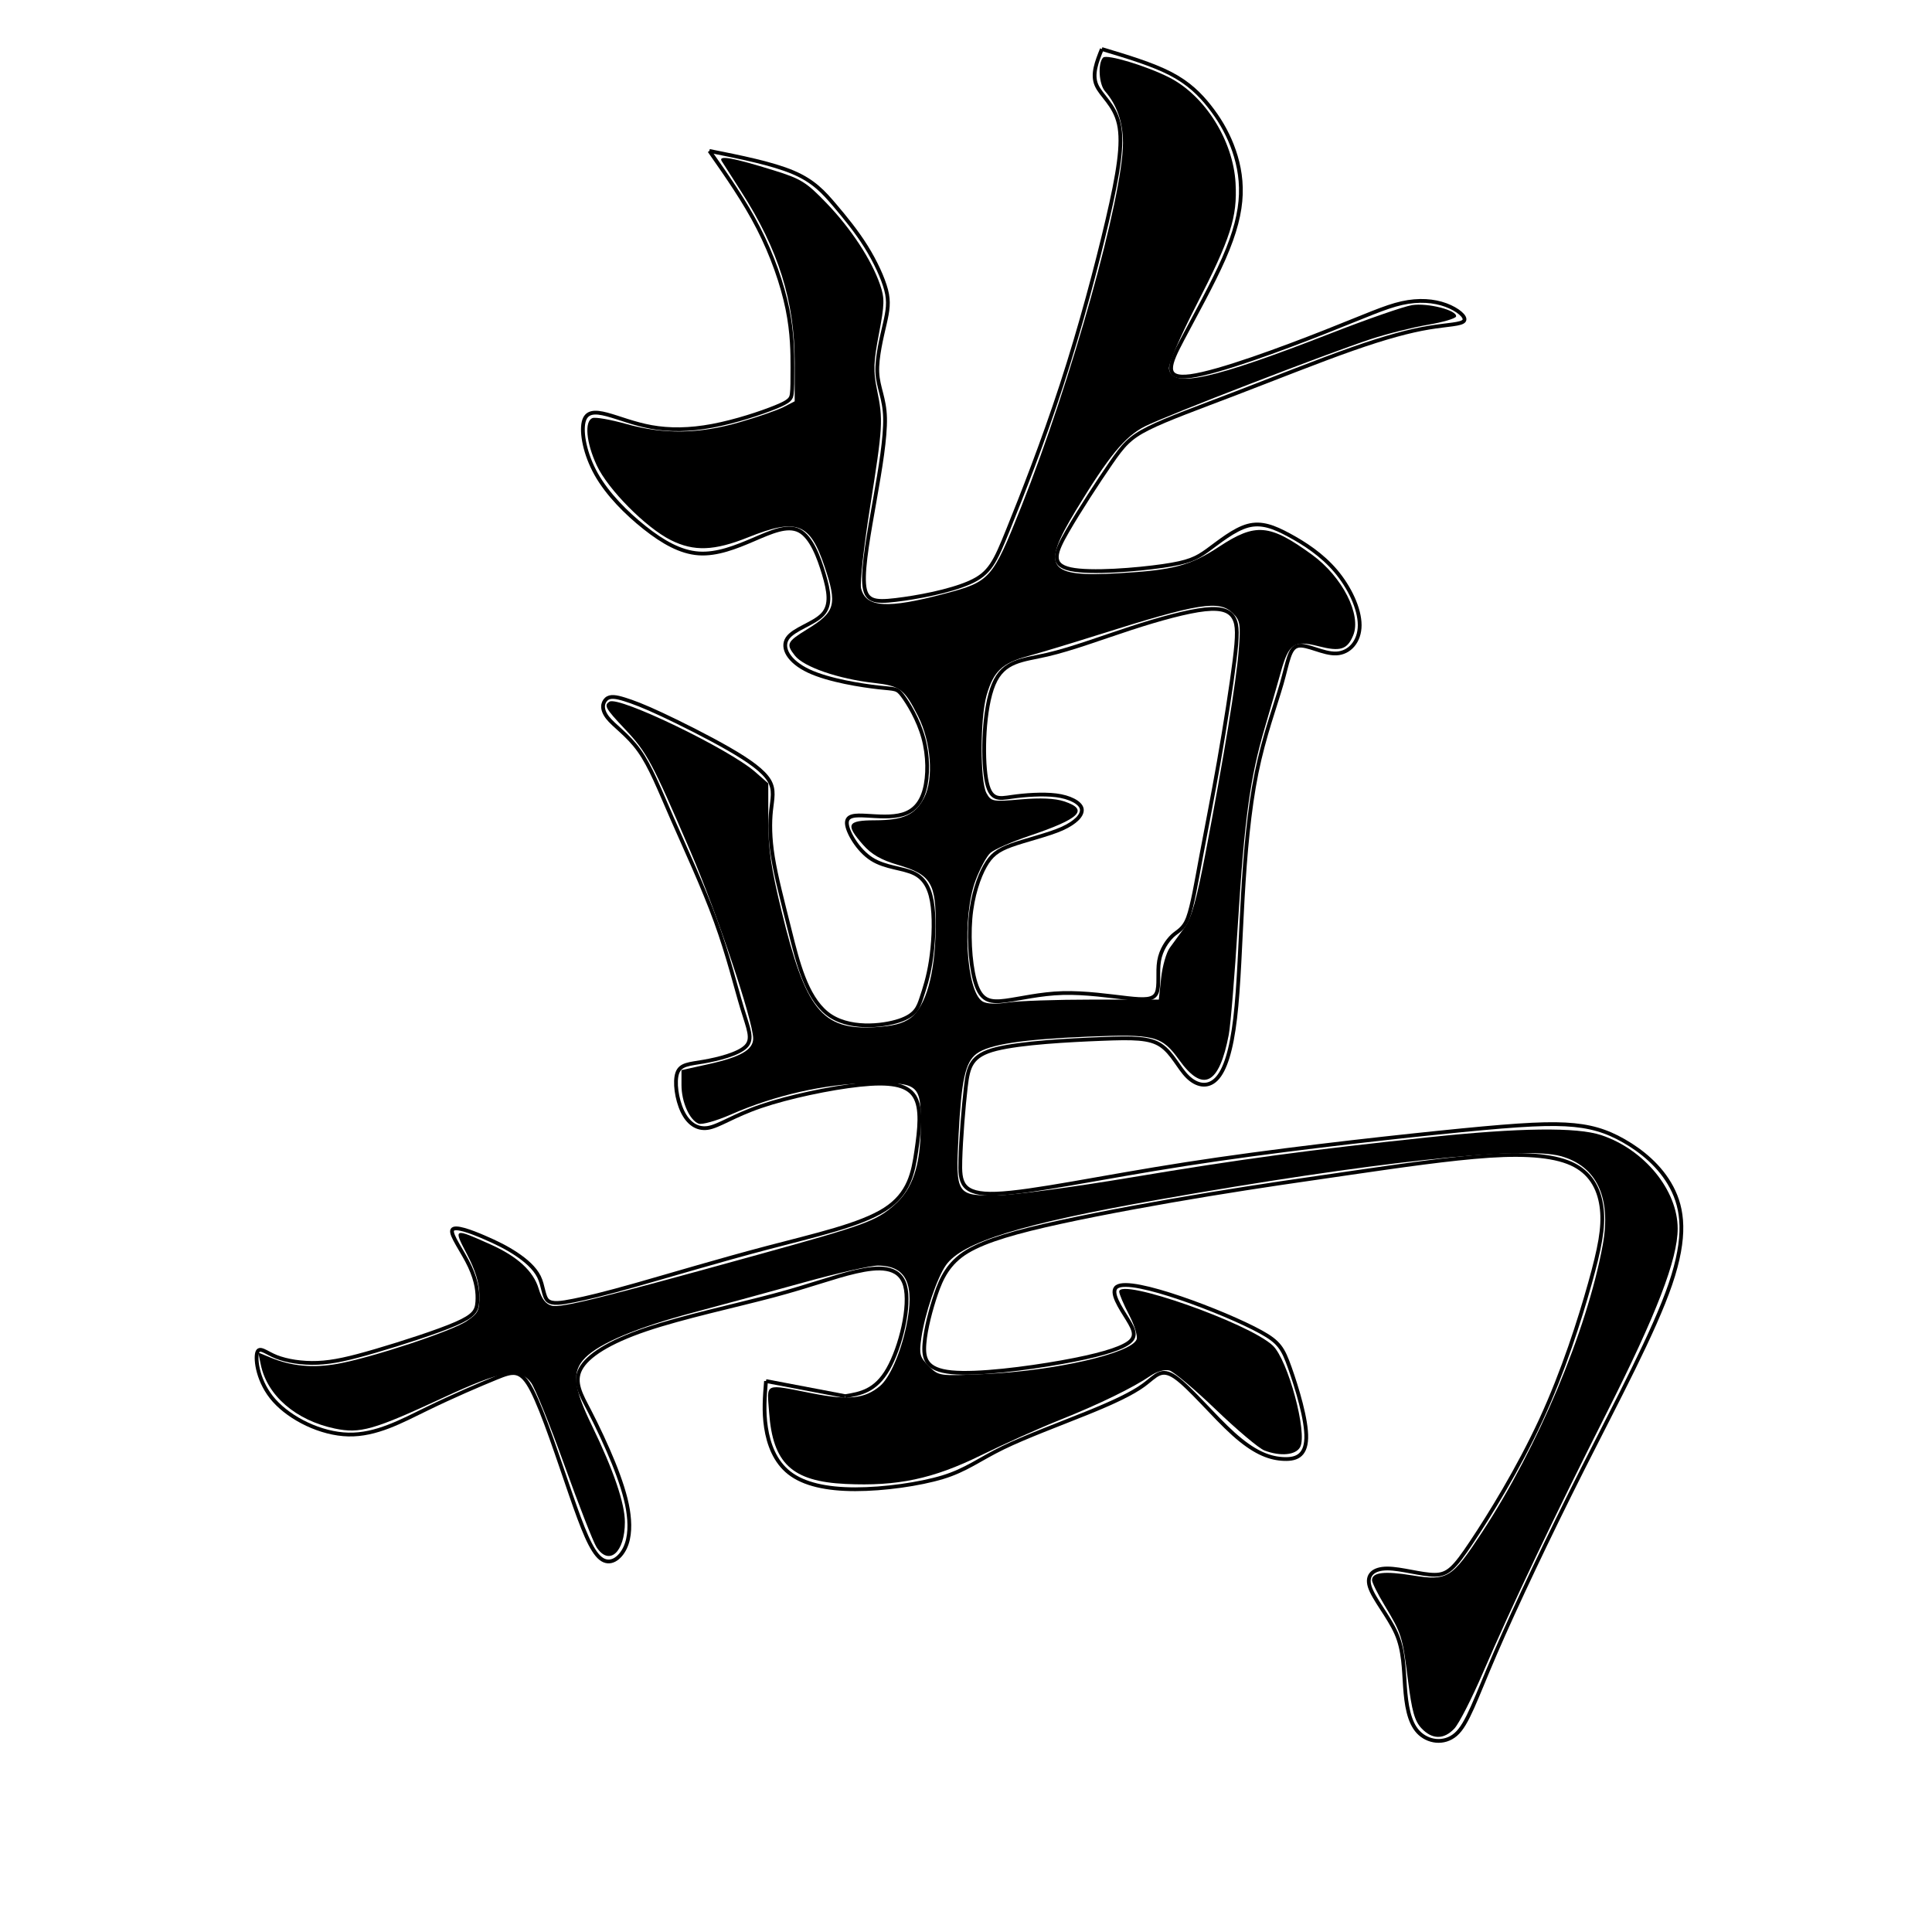
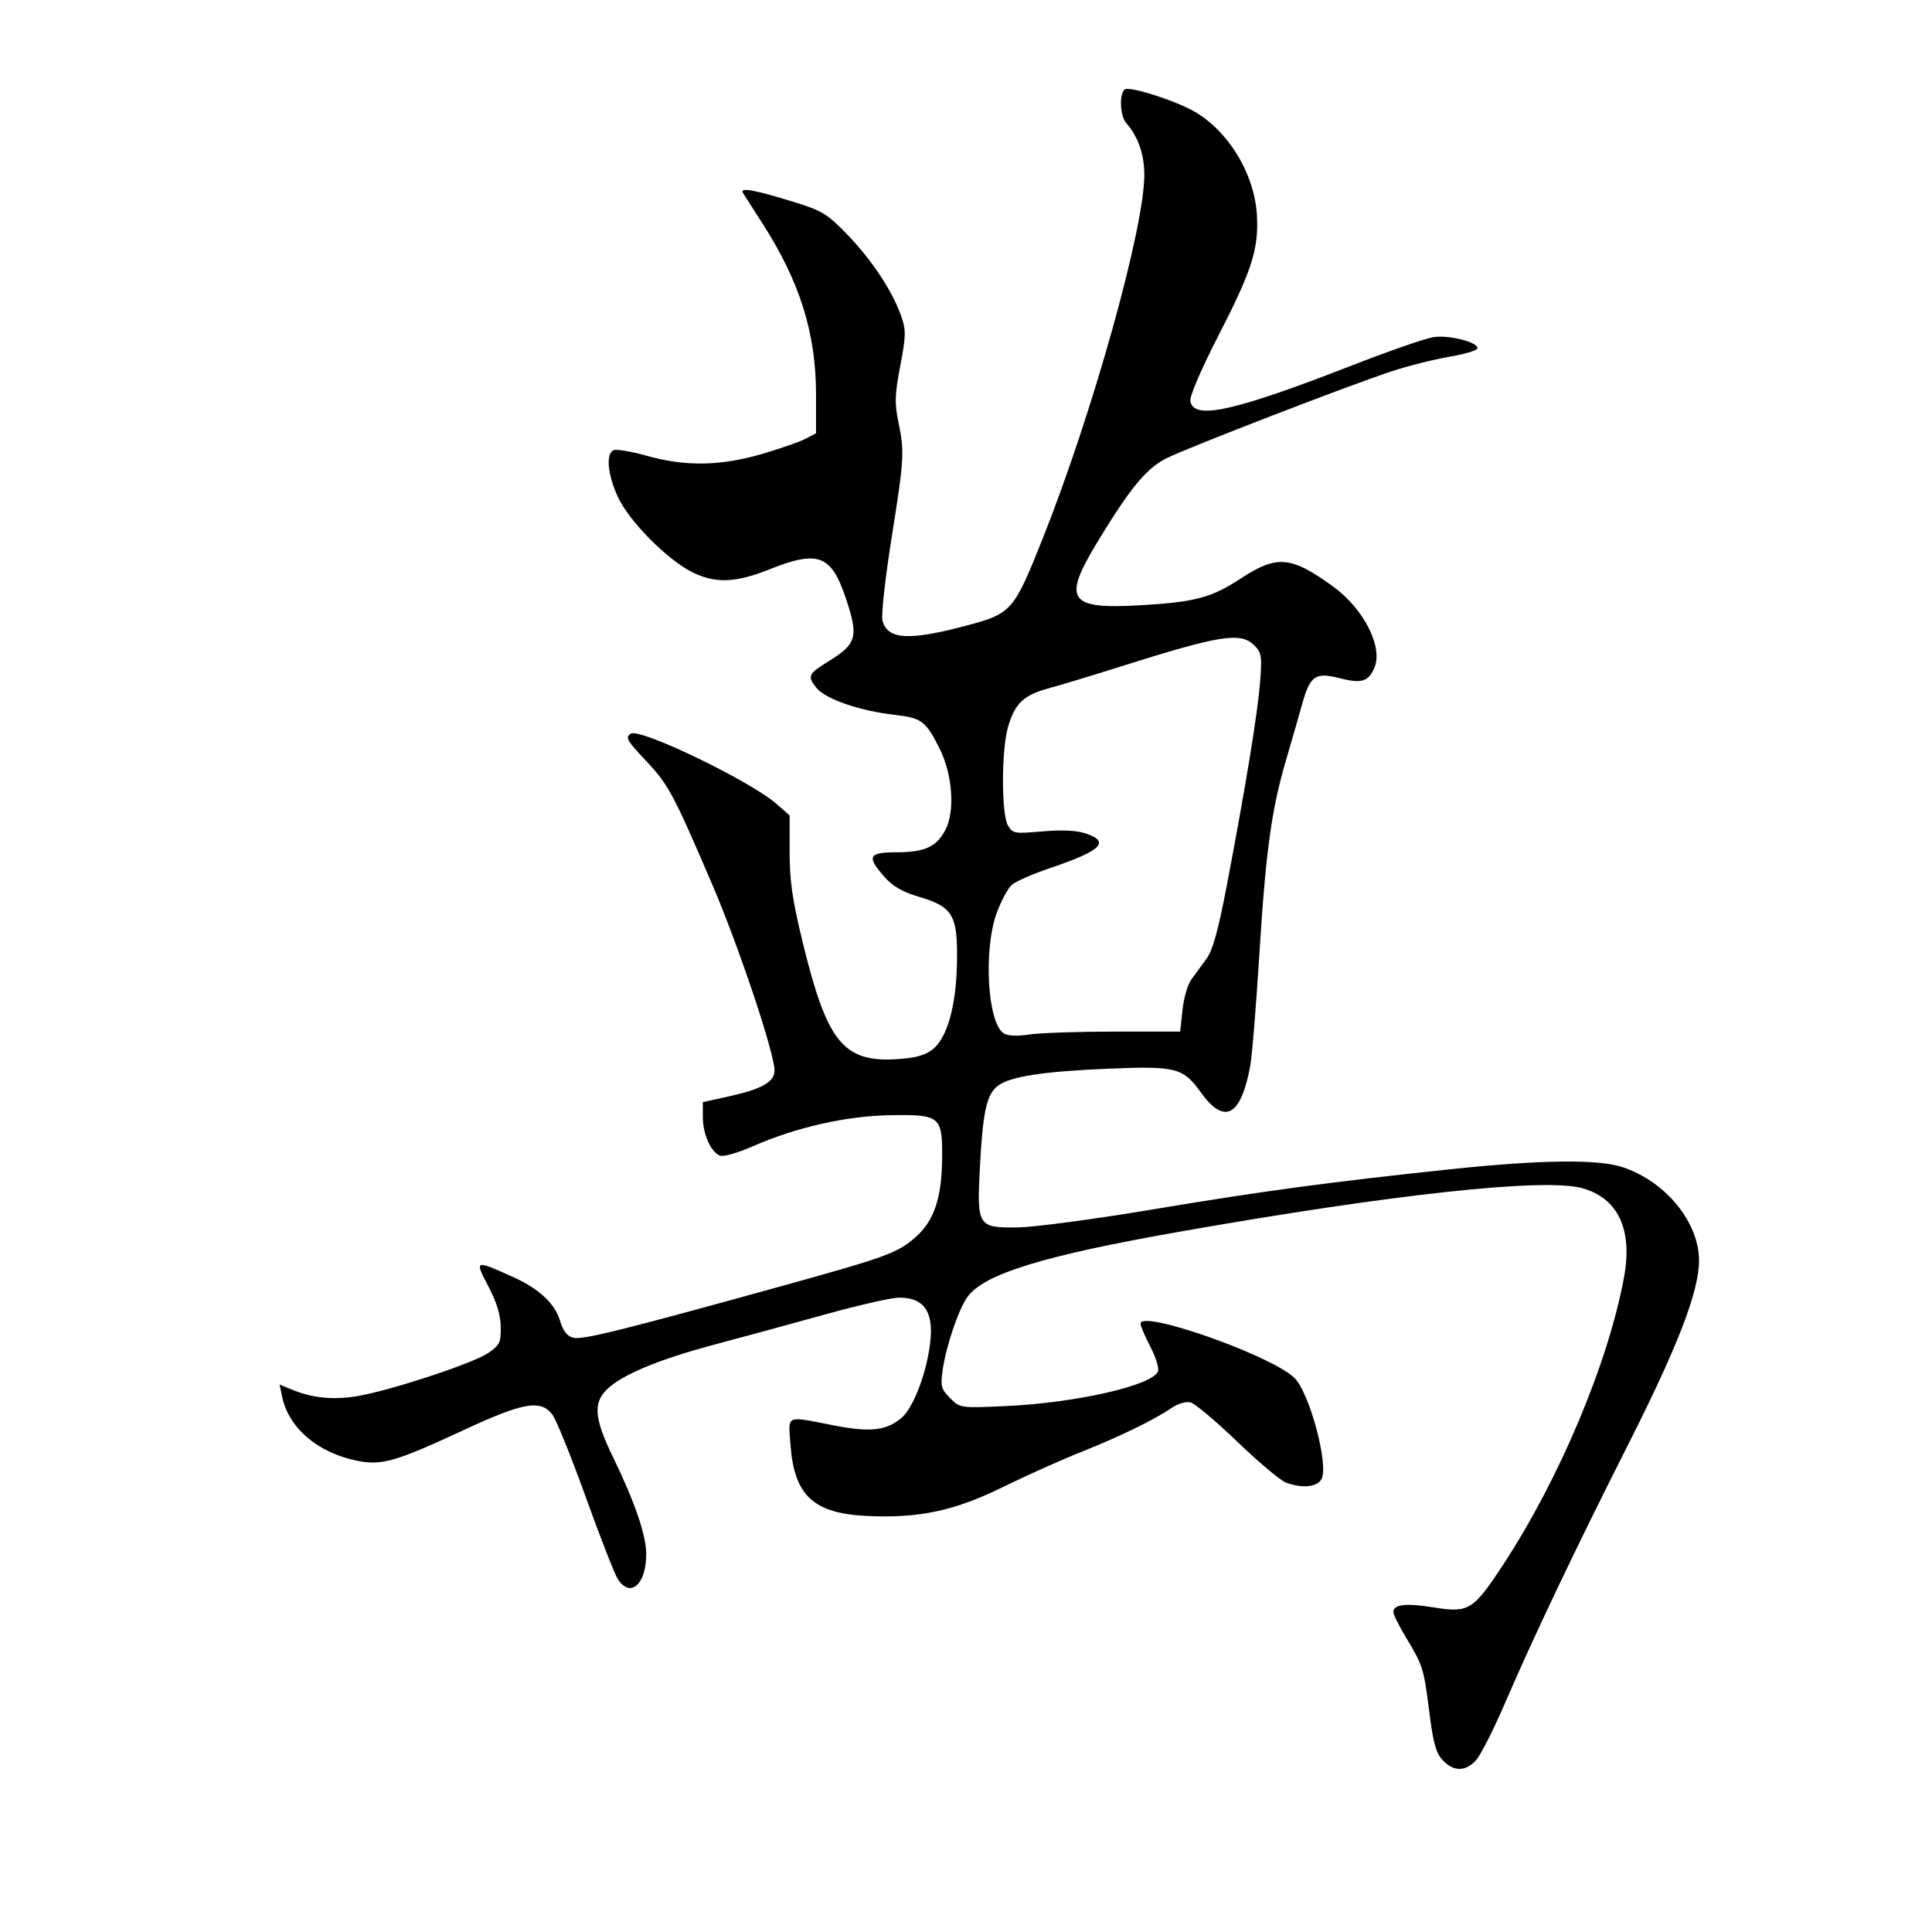
<svg xmlns="http://www.w3.org/2000/svg" width="512" height="512" viewBox="0 0 512 512" version="1.1" id="svg8">
  <defs id="defs2">
    </defs>
  <g id="layer1" transform="translate(0,-161.5333)">
-     <path style="fill:none;stroke:#000000;stroke-width:1px;stroke-linecap:butt;stroke-linejoin:miter;stroke-opacity:1" d="M 188,201.533 C 192.667,208.2 197.333,214.866 201,222.033 204.667,229.2 207.333,236.866 208.667,243.366 210,249.866 210,255.199 210,258.866 210,262.533 210,264.532 209.834,265.866 209.667,267.199 209.334,267.865 205.511,269.418 201.688,270.971 195.001,273.2 188.834,274.366 182.667,275.533 177.334,275.533 172.667,274.7 168,273.867 164,272.2 160.834,271.367 157.667,270.533 155.334,270.533 154.667,273.367 154,276.202 155,281.866 158,287.2 161.001,292.534 166,297.533 170.833,301.367 175.667,305.2 180.334,307.867 185.167,308.2 190.001,308.533 195.001,306.533 199.667,304.533 204.333,302.533 208.668,300.533 211.834,302.199 214.999,303.865 217,309.199 218.333,313.7 219.667,318.2 220.333,321.866 218,324.366 215.667,326.867 210.335,328.2 208.667,330.7 207,333.2 209,336.866 214.334,339.367 219.668,341.867 228.334,343.2 232.834,343.7 237.334,344.199 237.668,343.866 239.163,345.86 240.658,347.853 243.333,352.2 244.667,357.033 246,361.866 246,367.199 245,370.866 244.001,374.533 242.001,376.532 239.167,377.366 236.332,378.2 232.668,377.867 229.667,377.7 226.667,377.533 224.334,377.533 224.429,379.742 224.524,381.95 227.333,386.866 231.001,389.2 234.668,391.533 239.334,391.533 242.334,393.033 245.333,394.532 246.666,397.533 247.167,401.866 247.667,406.2 247.333,411.866 246.667,416.199 246,420.533 245,423.532 244.167,426.033 243.333,428.533 242.667,430.532 238.327,431.995 233.988,433.458 224.668,434.533 219.129,430.041 213.59,425.55 211.333,416.199 209.333,408.2 207.333,400.2 205.666,393.866 204.833,388.699 204,383.533 204,379.532 204.333,376.366 204.667,373.199 205.334,370.865 203.835,368.367 202.335,365.868 198.667,363.2 193.167,360.033 187.667,356.867 180.334,353.2 175.48,350.922 170.626,348.643 167.667,347.534 165.5,346.867 163.334,346.2 161.667,345.867 160.645,346.835 159.622,347.803 159.334,349.532 161.001,351.7 162.669,353.868 166.334,356.2 169.355,360.423 172.377,364.645 174.666,370.533 178.167,378.533 181.667,386.534 186.333,396.533 189.667,405.7 193,414.866 195,423.199 196.667,428.7 198.333,434.2 199.666,436.866 197.667,438.866 195.667,440.867 190.335,442.2 186.501,442.866 182.667,443.533 180.334,443.533 179.501,445.867 178.667,448.201 179.333,452.866 180.834,456.033 182.334,459.2 184.667,460.867 187.558,460.446 190.45,460.025 194.334,457.199 201.666,454.7 208.998,452.2 220.001,449.866 227.834,449.033 235.667,448.2 240.334,448.867 242.334,452.032 244.334,455.198 243.667,460.866 242.833,466.533 242,472.2 241,477.865 234.499,482.033 227.999,486.2 216.001,488.866 203.334,492.2 190.667,495.533 177.335,499.533 168.501,502.033 159.667,504.533 155.334,505.533 152.001,506.2 148.667,506.867 146.334,507.2 145.167,506.199 144,505.198 144,502.199 142.834,499.867 141.668,497.534 139.333,495.533 136.834,493.867 134.334,492.2 131.667,490.867 128.312,489.423 124.957,487.978 120.334,486.2 119.834,487.534 119.334,488.867 122.667,493.2 124.516,497.198 126.366,501.196 126.667,504.199 126.5,506.532 126.334,508.866 125.667,510.199 120.815,512.319 115.962,514.438 106.335,517.533 99.501,519.533 92.667,521.533 88.335,522.533 84.167,522.7 80,522.867 76.001,522.2 73.25,521.117 70.5,520.033 68.667,518.2 68.145,520.016 67.623,521.832 68.333,527.866 72.667,532.7 77.002,537.534 85,541.534 92.334,541.7 99.668,541.866 106.335,538.199 113.167,534.866 120,531.533 127.001,528.533 131.501,526.7 136.001,524.866 138.001,524.2 140.999,530.029 143.997,535.859 148,548.199 151.223,557.511 154.446,566.823 156.666,572.533 159.167,574.533 161.668,576.532 164.334,574.532 165.667,571.7 167,568.867 167,565.199 166.4,561.566 165.8,557.934 164.333,553.533 162.564,549.17 160.795,544.807 158.333,539.533 156.167,535.366 154,531.2 152,527.866 153.834,524.366 155.667,520.866 161.334,517.199 171.166,513.866 180.998,510.534 195.001,507.533 205.001,504.866 215.001,502.2 221.001,499.866 226.834,498.533 232.667,497.2 238.334,496.867 239.834,502.198 241.334,507.53 238.667,518.532 235.334,524.366 232.001,530.2 228.001,530.866 224,531.533" id="path21" />
-     <path style="fill:none;stroke:#000000;stroke-width:1px;stroke-linecap:butt;stroke-linejoin:miter;stroke-opacity:1" d="M 292,174.533 C 290.667,177.865 289.334,181.199 290.577,184.081 291.819,186.964 295.334,189.2 296.5,194.366 297.667,199.532 296.334,207.532 293.5,219.7 290.666,231.868 286.334,248.199 281.334,263.533 276.333,278.866 270.667,293.199 267.167,301.866 263.667,310.532 262.334,313.532 256.975,315.902 251.615,318.271 243.001,319.866 237.334,320.533 231.667,321.2 229.334,320.867 229.001,316.198 228.667,311.529 230.334,302.532 231.833,294.033 233.333,285.533 234.667,277.532 234.547,272.274 234.427,267.017 232.667,264.2 232.5,260.2 232.333,256.199 233.667,250.865 234.473,247.361 235.279,243.857 235.667,241.532 234.834,238.367 234.001,235.202 232,230.866 229.5,226.867 227,222.867 224,219.2 221.167,215.867 218.333,212.533 215.667,209.533 210.167,207.2 204.668,204.867 196.334,203.2 188,201.533" id="path25" />
-     <path style="fill:none;stroke:#000000;stroke-width:1px;stroke-linecap:butt;stroke-linejoin:miter;stroke-opacity:1" d="M 203,527.533 C 202.664,531.56 202.333,535.532 203,539.866 203.667,544.201 205.333,548.866 209.167,551.867 213.001,554.867 219.001,556.2 226.667,556.2 234.333,556.2 243.668,554.866 249.818,553.013 255.968,551.159 259.668,548.199 265.779,545.22 271.89,542.241 281.001,538.866 288.001,536.033 295.001,533.2 300.001,530.866 303.167,528.533 306.334,526.199 307.667,523.865 311.499,526.531 315.33,529.196 321.667,536.867 326.893,541.558 332.119,546.25 336,547.867 339.651,548.15 343.301,548.433 346.001,547.533 346.168,542.701 346.334,537.869 343.666,529.199 341.833,524.033 340,518.866 339,517.2 334.168,514.534 329.335,511.868 320.667,508.2 312.834,505.533 305,502.867 298.001,501.2 296,502.534 294,503.867 297,508.2 298.81,511.142 300.621,514.085 301.333,515.866 298.878,517.52 296.423,519.174 290.668,520.866 281.333,522.533 271.998,524.2 259.001,525.866 252.167,525.199 245.333,524.532 244.667,521.533 244.989,517.574 245.311,513.616 246.667,508.532 248.047,504.463 249.427,500.394 251.334,496.199 256.333,493.2 261.332,490.2 269.668,487.866 280.976,485.401 292.284,482.936 307.334,480.2 320.501,478.033 333.667,475.867 345.334,474.2 357.977,472.37 370.619,470.54 384.334,468.533 394.684,467.853 405.033,467.173 412.668,467.867 417.334,470.366 422,472.866 424,477.2 424.5,482.033 425,486.866 424,492.199 421.333,501.7 418.666,511.202 414.334,524.865 408.334,537.866 402.333,550.867 394.667,563.199 390.001,570.199 385.334,577.199 383.668,578.866 380.166,578.866 376.664,578.866 371.334,577.2 367.667,577.2 364.001,577.199 362.001,578.866 363.002,582.034 364.002,585.202 368,589.867 370,594.366 372,598.866 372,603.866 372.333,608.533 372.667,613.2 373.333,617.866 375.834,620.533 378.335,623.2 382.668,623.867 385.786,621.185 388.904,618.503 391,611.865 396.333,599.534 401.666,587.202 410.334,568.865 419.5,550.699 428.667,532.533 438.334,514.532 442.667,501.866 447,489.2 446,481.866 443,476.2 440.001,470.534 435,466.533 430.334,463.867 425.667,461.2 421.334,459.867 414.845,459.52 408.356,459.174 399.001,459.867 381.166,461.7 363.331,463.534 336.668,466.533 314.167,470.033 291.667,473.533 273.334,477.533 264.001,477.866 254.667,478.199 254.333,474.866 254.5,469.033 254.667,463.201 255.333,454.866 255.961,449.523 256.588,444.18 257.334,441.199 263.998,439.533 270.662,437.867 283.334,437.2 291.834,436.867 300.334,436.533 304.668,436.533 307.692,438.592 310.715,440.65 312.333,444.533 314.702,446.874 317.072,449.216 320.001,449.867 322.334,447.533 324.667,445.2 326.334,439.865 327.334,431.367 328.333,422.868 328.667,411.199 329.333,399.533 330,387.867 331,376.199 333,366.366 335,356.533 338,348.532 339.667,342.699 341.333,336.866 341.667,333.199 344,332.699 346.332,332.199 350.667,334.867 354.158,334.71 357.649,334.553 360.334,331.532 360.334,327.2 360.334,322.868 357.666,317.2 354,312.867 350.334,308.534 345.667,305.533 341.667,303.367 337.667,301.2 334.334,299.867 330.667,300.867 327,301.866 323.001,305.199 320.001,307.366 317.001,309.533 315.001,310.533 308.163,311.519 301.325,312.506 289.001,313.533 283.668,312.366 278.334,311.198 279.667,307.865 282.833,302.367 285.999,296.868 291.001,289.199 294.334,284.366 297.667,279.533 299.334,277.532 304.332,275.033 309.33,272.534 317.668,269.533 327.667,265.7 337.666,261.867 349.335,257.2 358.334,254.033 367.334,250.867 373.668,249.2 378.667,248.366 383.667,247.533 387.334,247.533 388.001,246.534 388.667,245.534 386.333,243.533 383.167,242.367 380.001,241.2 376.001,240.867 371.5,241.867 367,242.867 362.001,245.199 350.999,249.534 339.997,253.868 323.001,260.2 315.501,261.199 308.001,262.198 310.001,257.865 313.333,251.533 316.666,245.201 321.334,236.865 324.334,230.033 327.333,223.2 328.667,217.865 328.834,213.033 329,208.2 328,203.866 326.5,200.033 325,196.2 323,192.866 320.5,189.7 318,186.534 315,183.533 310.167,181.033 305.334,178.534 298.667,176.534 292,174.533" id="path29" />
-     <path style="fill:none;stroke:#000000;stroke-width:1px;stroke-linecap:butt;stroke-linejoin:miter;stroke-opacity:1" d="M 263.334,342.866 C 260.667,349.199 260.333,361.866 261.334,367.866 262.335,373.866 264.668,373.2 268.167,372.7 271.665,372.2 276.334,371.867 279.867,372.3 283.4,372.733 286.334,374.2 286.668,375.866 287.001,377.532 285.001,379.532 281.482,381.125 277.964,382.718 271.668,384.2 268.001,385.533 264.334,386.866 262.668,388.199 261.053,391.053 259.438,393.906 257.667,398.865 257.167,405.033 256.667,411.201 257.333,418.866 258.834,422.866 260.334,426.867 262.668,427.2 266.5,426.7 270.333,426.2 275.668,424.866 281.667,424.7 287.666,424.533 294.334,425.533 298.834,426.033 303.334,426.533 305.668,426.533 306.501,424.7 307.333,422.867 306.667,419.199 307.167,416.199 307.667,413.199 309.334,410.866 310.677,409.572 312.02,408.278 313.668,407.866 314.834,404.702 315.999,401.537 317,395.532 318.333,388.366 319.667,381.2 321.334,372.865 323,363.366 324.667,353.867 326.334,343.199 327.167,336.532 328,329.866 328,327.199 327.001,325.366 326.001,323.534 324,322.534 319.333,323.033 314.666,323.533 307.335,325.533 299.667,328.033 292,330.533 284.001,333.533 277.501,335.033 271,336.533 266.001,336.533 263.334,342.866 Z" id="path33" />
-     <path style="fill:none;stroke:#000000;stroke-width:1px;stroke-linecap:butt;stroke-linejoin:miter;stroke-opacity:1" d="M 224,531.533 C 220.233,530.816 210.001,528.867 203,527.533" id="path37" />
-     <path d="M 376.69,457.996 C 374.893,456.083 374.164,453.477 373.125,445.246 371.65,433.564 371.471,432.991 366.91,425.4 365.092,422.375 363.604,419.386 363.603,418.757 363.598,416.688 366.876,416.299 374.264,417.491 383.587,418.995 384.741,418.287 392.682,406.193 407.595,383.482 420.554,352.663 424.738,329.957 427.065,317.325 423.115,308.981 413.576,306.377 403.519,303.631 363.315,307.993 306.688,317.974 270.74,324.31 255.048,329.153 250.705,335.252 248.325,338.594 245.062,348.25 244.155,354.636 243.55,358.891 243.752,359.643 246.137,362.028 248.789,364.68 248.805,364.682 260.946,364.135 279.482,363.3 299.793,358.666 301.22,354.948 301.546,354.099 300.639,351.162 299.206,348.421 297.773,345.68 296.6,342.921 296.6,342.291 296.6,338.536 330.912,350.586 337.295,356.583 341.317,360.362 346.551,379.754 344.555,383.484 343.41,385.623 339.349,386.015 335.093,384.397 333.642,383.846 327.851,378.971 322.223,373.565 316.596,368.159 311.046,363.488 309.89,363.186 308.664,362.865 306.603,363.442 304.944,364.57 300.204,367.793 291.252,372.156 280.91,376.283 275.515,378.436 266.078,382.666 259.941,385.682 247.24,391.923 237.837,393.912 224.1,393.263 209.885,392.591 204.793,387.834 203.826,374.321 203.252,366.296 202.297,366.717 215.317,369.263 224.899,371.136 229.152,370.676 233.183,367.331 235.75,365.201 238.658,358.616 240.156,351.544 242.532,340.325 240.237,335.403 232.627,335.397 230.687,335.396 221.9,337.392 213.1,339.833 204.3,342.274 191.025,345.889 183.6,347.865 168.805,351.804 158.997,355.912 155.113,359.796 151.458,363.451 151.869,367.542 156.94,377.973 162.573,389.56 165.6,398.432 165.6,403.357 165.6,411.382 161.42,415.107 158.1,410.041 157.25,408.744 153.419,398.957 149.587,388.292 145.755,377.628 141.768,367.777 140.727,366.401 137.671,362.363 133.075,363.143 117.6,370.329 98.971,378.979 95.452,379.985 88.738,378.581 78.424,376.422 70.806,369.857 69.116,361.67 L 68.45,358.439 71.775,359.808 C 77.282,362.074 83.011,362.595 89.498,361.418 98.648,359.759 119.752,352.775 123.673,350.109 126.765,348.006 127.094,347.327 127.042,343.164 127.002,339.987 125.979,336.632 123.759,332.397 120.081,325.38 120.128,325.362 130.1,329.837 137.145,332.998 141.367,336.89 142.747,341.496 143.577,344.267 144.623,345.619 146.254,346.028 148.71,346.645 159.031,344.092 200.6,332.584 229.417,324.606 232.148,323.613 236.998,319.356 241.821,315.121 243.893,309.071 244.006,298.89 244.136,287.281 243.64,286.853 230.305,287.054 218.684,287.229 205.337,290.249 193.798,295.313 189.929,297.011 186.036,298.121 185.145,297.779 182.743,296.857 180.6,292.033 180.6,287.55 V 283.601 L 187.917,281.973 C 196.26,280.117 199.6,278.189 199.6,275.228 199.6,270.579 190.065,242.134 182.964,225.597 172.776,201.875 171.453,199.405 165.619,193.224 160.416,187.711 159.966,186.91 161.532,185.942 164.023,184.402 193.231,198.503 200.17,204.596 L 203.6,207.607 V 217.306 C 203.6,224.997 204.329,229.996 207.119,241.453 213.478,267.559 217.836,273.008 231.731,272.223 236.611,271.947 239.32,271.253 241.307,269.769 245.354,266.748 247.79,258.127 247.961,246.225 248.136,234.013 246.835,231.815 237.861,229.172 233.463,227.877 230.943,226.416 228.697,223.858 223.966,218.469 224.485,217.403 231.85,217.385 239.458,217.367 242.538,215.953 244.913,211.386 247.494,206.423 246.755,196.592 243.287,189.761 239.645,182.585 238.553,181.766 231.578,180.977 222.16,179.912 213.028,176.759 210.668,173.759 208.239,170.672 208.508,170.096 213.934,166.751 221.403,162.147 221.919,160.275 218.518,150.118 214.644,138.548 211.178,137.227 198.259,142.4 189.278,145.996 183.911,146.193 177.801,143.15 171.178,139.852 161.106,129.687 158.134,123.302 155.332,117.282 154.828,111.634 157.018,110.793 157.797,110.494 161.763,111.183 165.831,112.325 175.949,115.163 185.214,115.026 196.082,111.877 200.87,110.49 206.095,108.678 207.694,107.852 L 210.6,106.349 V 96.034 C 210.6,79.835 206.283,66.067 196.394,50.724 193.975,46.971 191.659,43.344 191.248,42.665 190.286,41.076 194.271,41.793 205.095,45.157 212.299,47.396 213.685,48.261 219.095,53.893 225.544,60.606 230.962,68.869 233.229,75.448 234.468,79.044 234.431,80.611 232.922,88.483 231.48,96.005 231.397,98.355 232.403,103.226 234.075,111.318 233.98,112.942 230.58,134.363 228.919,144.83 227.846,154.531 228.195,155.923 229.478,161.034 235.102,161.387 250.402,157.319 262.454,154.115 262.983,153.512 270.659,134.26 283.865,101.134 297.6,51.993 297.6,37.867 297.6,32.422 295.97,27.737 292.827,24.153 291.196,22.293 290.894,16.706 292.346,15.254 293.31,14.29 303.866,17.475 309.885,20.545 319.344,25.371 326.8,37.251 327.436,48.51 327.946,57.524 326.13,63.177 317.059,80.816 312.762,89.172 309.615,96.494 309.79,97.726 310.534,102.948 321.133,100.627 352.706,88.328 362.389,84.556 372.064,81.196 374.206,80.862 378.378,80.212 386.212,82.23 385.874,83.868 385.764,84.4 382.395,85.392 378.387,86.072 374.379,86.752 367.618,88.448 363.362,89.84 352.047,93.542 308.962,110.183 303.419,112.992 298.084,115.695 293.88,120.806 285.136,135.216 275.828,150.555 277.498,153.012 296.49,151.918 311.041,151.079 315.4,149.921 323.134,144.842 332.762,138.518 336.483,138.846 347.701,147.005 355.735,152.849 360.871,162.918 358.605,168.387 357.037,172.173 355.2,172.739 349.344,171.238 342.96,169.602 341.525,170.584 339.457,178.004 338.554,181.247 336.627,187.937 335.176,192.87 331.289,206.084 329.782,217.071 328.066,244.71 327.219,258.356 326.125,271.631 325.635,274.21 323.114,287.482 318.8,289.683 312.501,280.911 307.888,274.488 305.951,273.993 288.276,274.721 270.84,275.439 262.058,276.791 258.78,279.264 255.813,281.502 254.794,286.137 254.024,300.9 253.207,316.563 253.453,316.945 264.274,316.781 268.578,316.716 284.475,314.592 299.6,312.061 328.643,307.202 346.723,304.76 378.6,301.393 402.689,298.849 417.869,298.662 424.366,300.829 435.783,304.636 444.6,315.425 444.6,325.586 444.6,333.727 439.001,348.259 425.803,374.371 411.785,402.107 400.84,425.097 392.975,443.328 390.026,450.164 386.632,456.802 385.432,458.078 382.633,461.058 379.539,461.029 376.69,457.996 Z M 289.6,264.9 H 307.1 L 307.715,259.181 C 308.053,256.036 309.08,252.436 309.998,251.181 310.916,249.926 312.72,247.454 314.008,245.688 315.754,243.293 317.157,238.245 319.519,225.858 324.467,199.907 327.626,180.589 328.277,172.288 328.818,165.402 328.671,164.471 326.738,162.538 323.142,158.942 317.716,159.807 291.1,168.221 283.95,170.481 275.52,173.031 272.368,173.888 265.587,175.73 263.294,177.904 261.467,184.22 259.716,190.278 259.695,207.12 261.436,210.213 262.679,212.422 263.086,212.495 270.545,211.844 275.688,211.396 279.59,211.571 281.976,212.359 288.681,214.572 286.295,216.94 272.747,221.519 268.088,223.094 263.459,225.123 262.459,226.027 261.46,226.932 259.696,230.198 258.54,233.286 254.893,243.029 256.021,262.714 260.38,265.39 261.459,266.053 263.964,266.158 267.1,265.673 269.85,265.248 279.975,264.9 289.6,264.9 Z" id="path41" transform="translate(0,161.5333)" />
+     <path d="M 382.347,628.014 C 380.55,626.101 379.821,623.496 378.782,615.264 377.307,603.583 377.128,603.01 372.567,595.419 370.749,592.394 369.261,589.404 369.259,588.776 369.255,586.707 372.533,586.318 379.921,587.51 389.243,589.013 390.398,588.305 398.339,576.212 413.252,553.5 426.211,522.682 430.394,499.976 432.722,487.344 428.772,479 419.232,476.395 409.175,473.649 368.972,478.011 312.345,487.993 276.397,494.329 260.705,499.172 256.362,505.271 253.982,508.613 250.719,518.269 249.812,524.655 249.207,528.909 249.409,529.661 251.794,532.046 254.446,534.698 254.462,534.701 266.603,534.154 285.139,533.318 305.45,528.685 306.877,524.966 307.203,524.118 306.296,521.181 304.863,518.439 303.43,515.698 302.257,512.94 302.257,512.309 302.257,508.554 336.568,520.605 342.951,526.601 346.974,530.381 352.208,549.773 350.212,553.503 349.067,555.642 345.005,556.034 340.749,554.416 339.299,553.864 333.507,548.99 327.88,543.584 322.252,538.177 316.703,533.507 315.547,533.205 314.321,532.884 312.26,533.461 310.601,534.589 305.861,537.812 296.909,542.174 286.567,546.302 281.171,548.455 271.735,552.684 265.597,555.701 252.896,561.942 243.494,563.931 229.757,563.281 215.542,562.61 210.45,557.852 209.483,544.339 208.909,536.315 207.954,536.736 220.974,539.281 230.556,541.155 234.809,540.695 238.839,537.35 241.407,535.22 244.315,528.635 245.813,521.563 248.189,510.344 245.894,505.421 238.284,505.416 236.344,505.415 227.557,507.411 218.757,509.852 209.957,512.293 196.682,515.907 189.257,517.884 174.462,521.823 164.654,525.93 160.77,529.814 157.115,533.469 157.526,537.561 162.597,547.991 168.23,559.579 171.257,568.45 171.257,573.376 171.257,581.4 167.077,585.126 163.757,580.06 162.907,578.762 159.076,568.975 155.244,558.311 151.411,547.647 147.424,537.796 146.384,536.42 143.328,532.381 138.732,533.162 123.257,540.348 104.627,548.998 101.109,550.004 94.395,548.599 84.08,546.441 76.463,539.875 74.773,531.688 L 74.107,528.458 77.432,529.826 C 82.939,532.093 88.668,532.613 95.155,531.437 104.304,529.778 125.409,522.794 129.33,520.128 132.422,518.025 132.751,517.346 132.699,513.182 132.659,510.005 131.636,506.651 129.415,502.415 125.738,495.399 125.785,495.38 135.757,499.855 142.802,503.017 147.024,506.909 148.404,511.515 149.234,514.286 150.28,515.637 151.911,516.047 154.367,516.663 164.687,514.11 206.257,502.602 235.074,494.625 237.805,493.632 242.655,489.374 247.478,485.139 249.549,479.09 249.663,468.909 249.793,457.3 249.297,456.871 235.962,457.072 224.34,457.248 210.994,460.267 199.455,465.332 195.586,467.03 191.692,468.139 190.802,467.798 188.4,466.876 186.257,462.052 186.257,457.569 V 453.619 L 193.573,451.992 C 201.917,450.135 205.257,448.207 205.257,445.247 205.257,440.598 195.722,412.153 188.621,395.616 178.433,371.894 177.11,369.424 171.276,363.243 166.073,357.73 165.623,356.928 167.189,355.961 169.68,354.421 198.888,368.522 205.827,374.614 L 209.257,377.626 V 387.325 C 209.257,395.016 209.985,400.015 212.776,411.471 219.135,437.578 223.493,443.026 237.388,442.241 242.268,441.966 244.977,441.271 246.964,439.788 251.011,436.767 253.447,428.145 253.618,416.244 253.793,404.031 252.492,401.834 243.518,399.191 239.12,397.896 236.6,396.434 234.354,393.877 229.622,388.488 230.142,387.421 237.507,387.404 245.115,387.386 248.195,385.971 250.57,381.405 253.15,376.442 252.411,366.61 248.944,359.779 245.302,352.604 244.21,351.785 237.234,350.996 227.817,349.93 218.684,346.778 216.325,343.778 213.896,340.69 214.165,340.114 219.591,336.77 227.059,332.166 227.575,330.293 224.175,320.137 220.301,308.566 216.834,307.246 203.916,312.419 194.935,316.015 189.568,316.212 183.458,313.169 176.835,309.87 166.763,299.706 163.791,293.32 160.989,287.301 160.485,281.652 162.674,280.812 163.454,280.513 167.42,281.202 171.488,282.343 181.605,285.182 190.871,285.045 201.739,281.896 206.527,280.508 211.752,278.697 213.351,277.87 L 216.257,276.367 V 266.053 C 216.257,249.854 211.94,236.085 202.051,220.742 199.632,216.989 197.316,213.363 196.905,212.684 195.943,211.095 199.928,211.812 210.752,215.176 217.955,217.414 219.342,218.279 224.752,223.912 231.201,230.625 236.619,238.888 238.886,245.467 240.124,249.063 240.087,250.63 238.578,258.502 237.136,266.024 237.054,268.373 238.06,273.244 239.731,281.337 239.636,282.961 236.237,304.382 234.576,314.848 233.503,324.55 233.852,325.941 235.135,331.052 240.759,331.406 256.059,327.338 268.111,324.133 268.64,323.53 276.315,304.279 289.522,271.153 303.257,222.011 303.257,207.886 303.257,202.44 301.627,197.756 298.484,194.172 296.853,192.311 296.551,186.725 298.002,185.273 298.967,184.309 309.523,187.493 315.541,190.564 325.001,195.389 332.457,207.27 333.093,218.529 333.603,227.543 331.787,233.196 322.716,250.834 318.419,259.191 315.272,266.512 315.447,267.745 316.191,272.967 326.789,270.646 358.362,258.347 368.046,254.575 377.721,251.215 379.862,250.881 384.035,250.23 391.869,252.248 391.53,253.887 391.42,254.419 388.051,255.411 384.044,256.091 380.036,256.771 373.275,258.466 369.019,259.859 357.704,263.561 314.619,280.201 309.076,283.01 303.741,285.714 299.537,290.824 290.793,305.234 281.485,320.574 283.155,323.031 302.147,321.936 316.698,321.098 321.057,319.94 328.791,314.86 338.419,308.537 342.139,308.864 353.358,317.024 361.392,322.867 366.527,332.937 364.262,338.406 362.694,342.192 360.857,342.757 355,341.256 348.617,339.62 347.182,340.603 345.114,348.023 344.21,351.266 342.284,357.955 340.833,362.889 336.946,376.103 335.439,387.089 333.723,414.729 332.875,428.374 331.781,441.649 331.291,444.229 328.77,457.501 324.457,459.701 318.157,450.93 313.545,444.506 311.608,444.011 293.933,444.739 276.497,445.457 267.715,446.81 264.437,449.283 261.47,451.52 260.451,456.156 259.681,470.919 258.863,486.582 259.11,486.964 269.93,486.8 274.235,486.735 290.132,484.611 305.257,482.08 334.3,477.22 352.38,474.779 384.257,471.412 408.346,468.868 423.526,468.68 430.023,470.847 441.44,474.655 450.257,485.443 450.257,495.605 450.257,503.746 444.658,518.278 431.46,544.39 417.442,572.125 406.497,595.116 398.632,613.347 395.683,620.183 392.289,626.82 391.089,628.097 388.29,631.077 385.196,631.047 382.347,628.014 Z M 295.257,434.919 H 312.757 L 313.372,429.2 C 313.71,426.054 314.737,422.454 315.655,421.2 316.572,419.945 318.377,417.473 319.665,415.706 321.411,413.311 322.814,408.264 325.175,395.877 330.124,369.926 333.282,350.608 333.934,342.306 334.475,335.421 334.328,334.49 332.394,332.556 328.798,328.96 323.373,329.825 296.757,338.239 289.607,340.5 281.177,343.05 278.025,343.907 271.244,345.749 268.951,347.923 267.124,354.239 265.373,360.296 265.352,377.139 267.093,380.231 268.336,382.441 268.743,382.514 276.202,381.863 281.345,381.414 285.246,381.59 287.633,382.378 294.338,384.59 291.952,386.958 278.404,391.538 273.745,393.113 269.116,395.141 268.116,396.046 267.117,396.95 265.353,400.217 264.197,403.305 260.55,413.048 261.677,432.732 266.036,435.409 267.115,436.071 269.621,436.177 272.757,435.692 275.507,435.267 285.632,434.919 295.257,434.919 Z" id="path41" />
  </g>
</svg>
